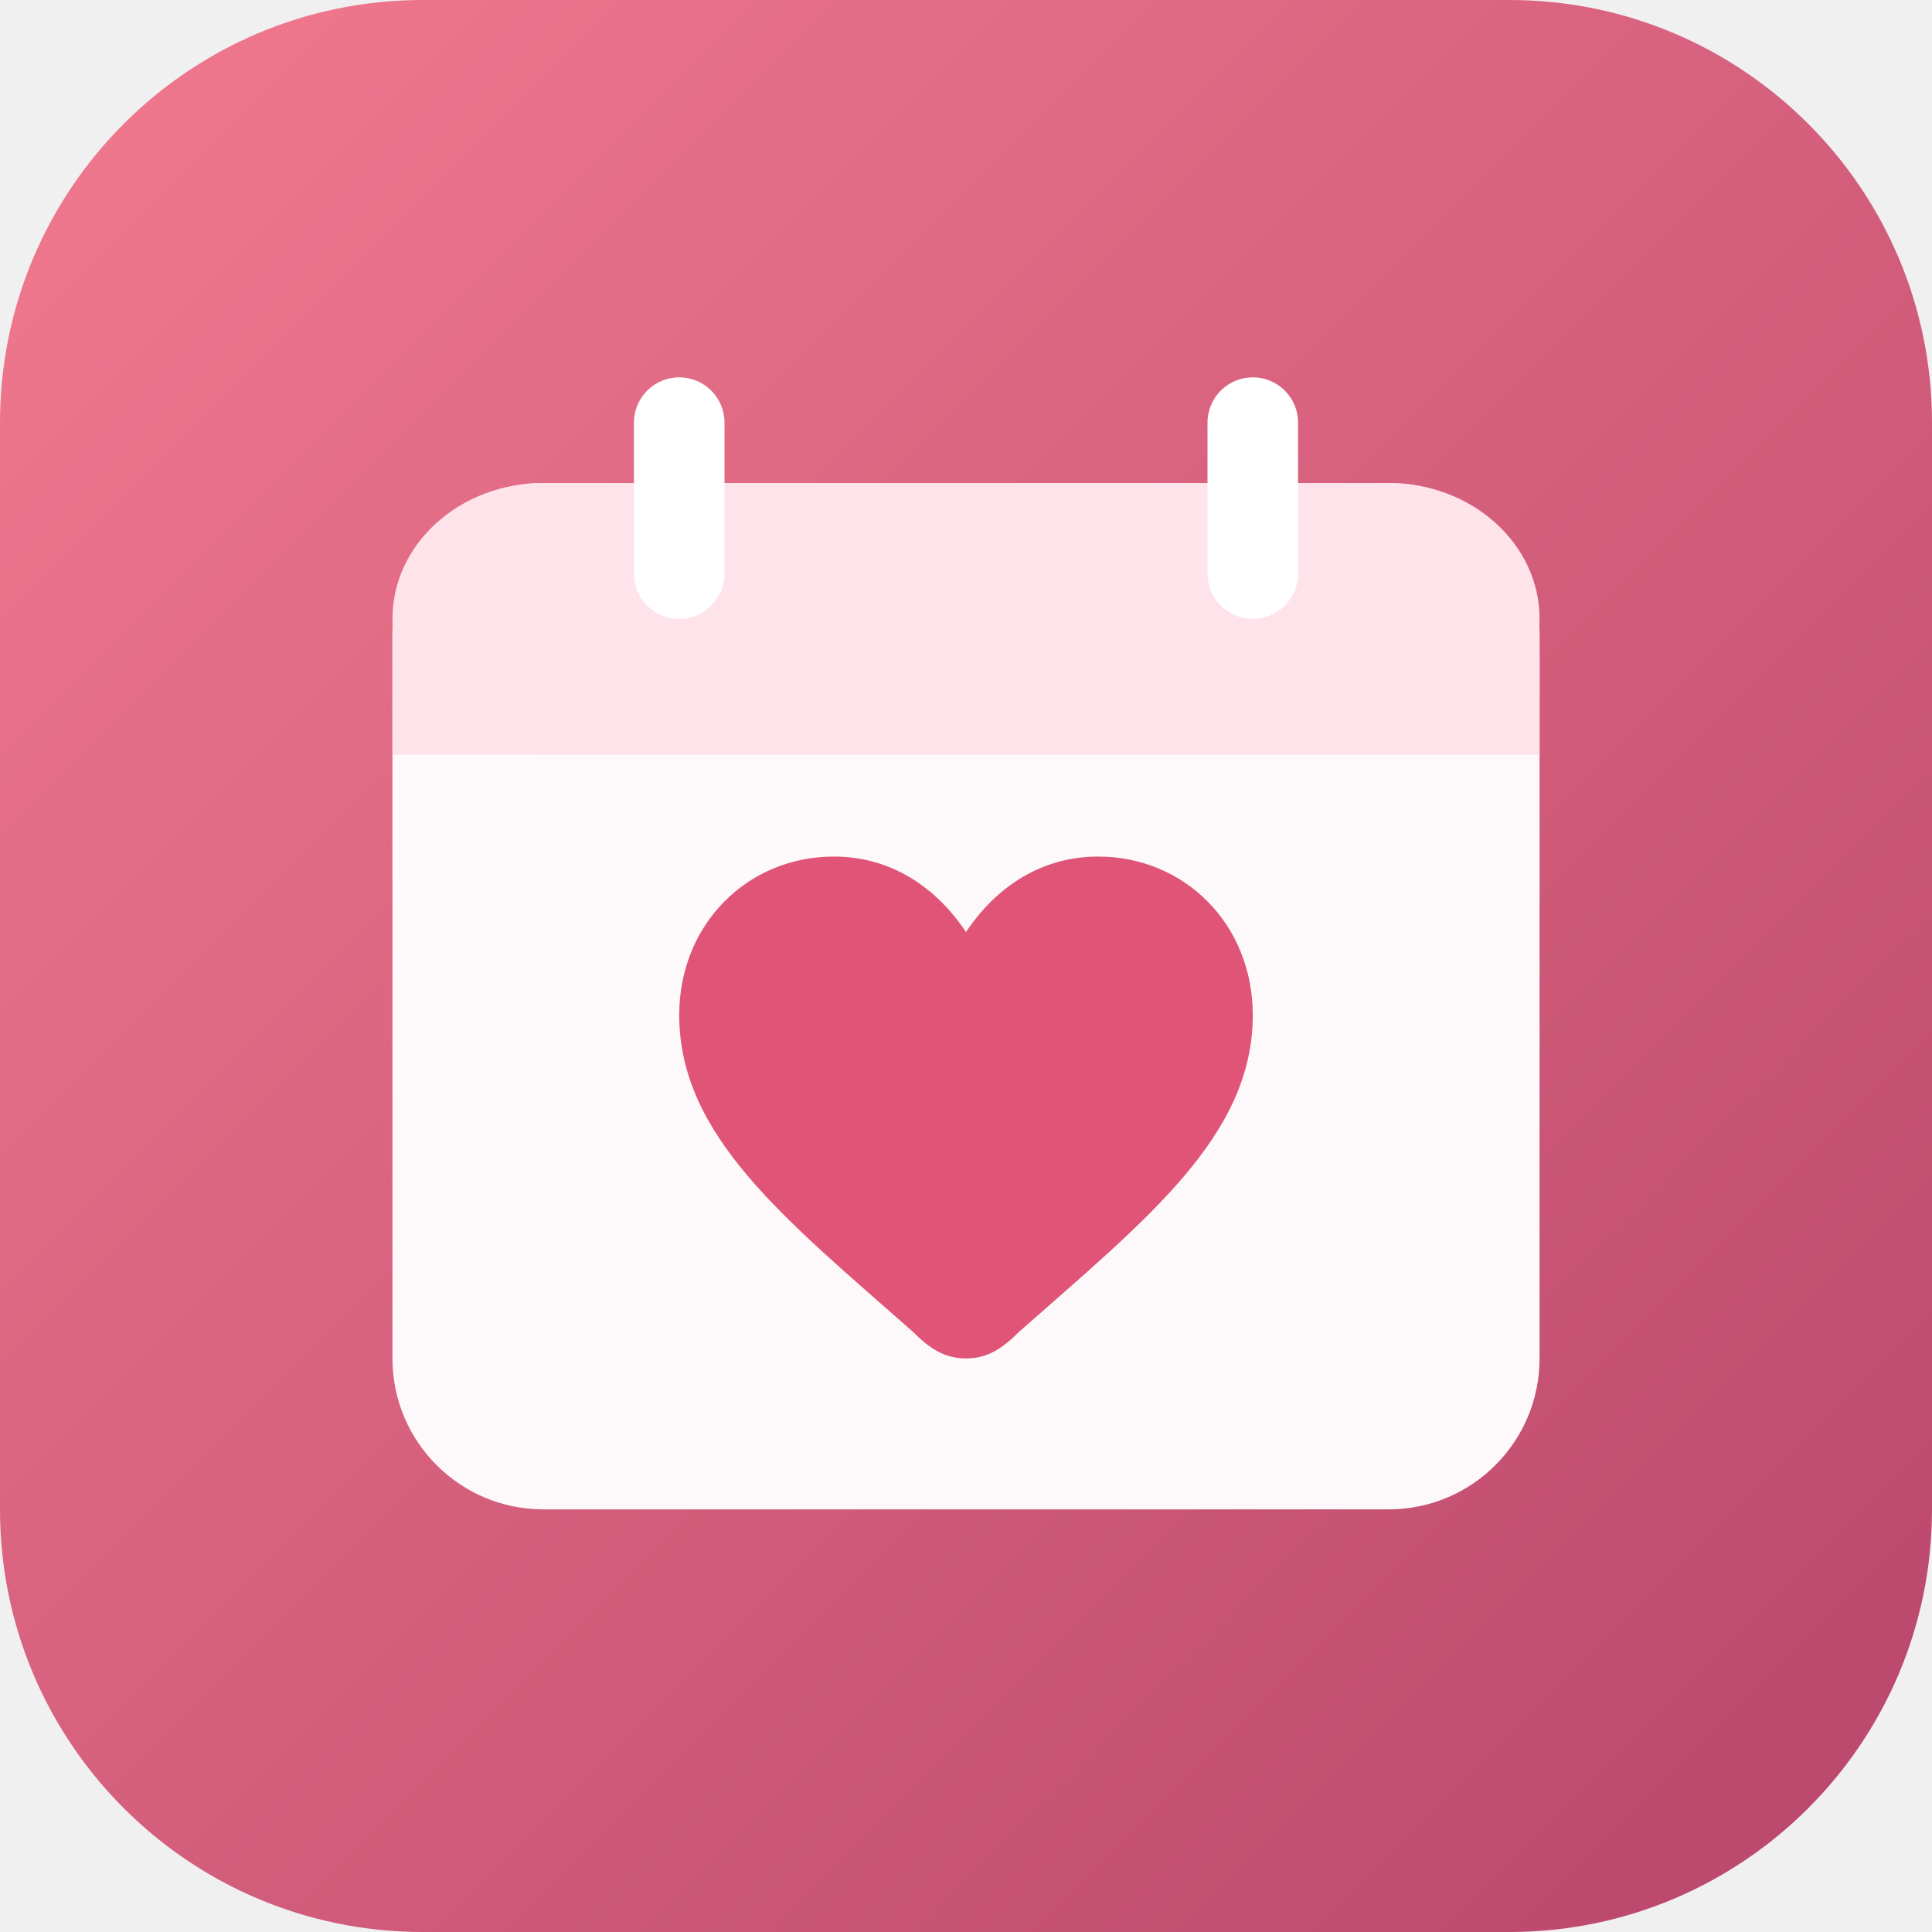
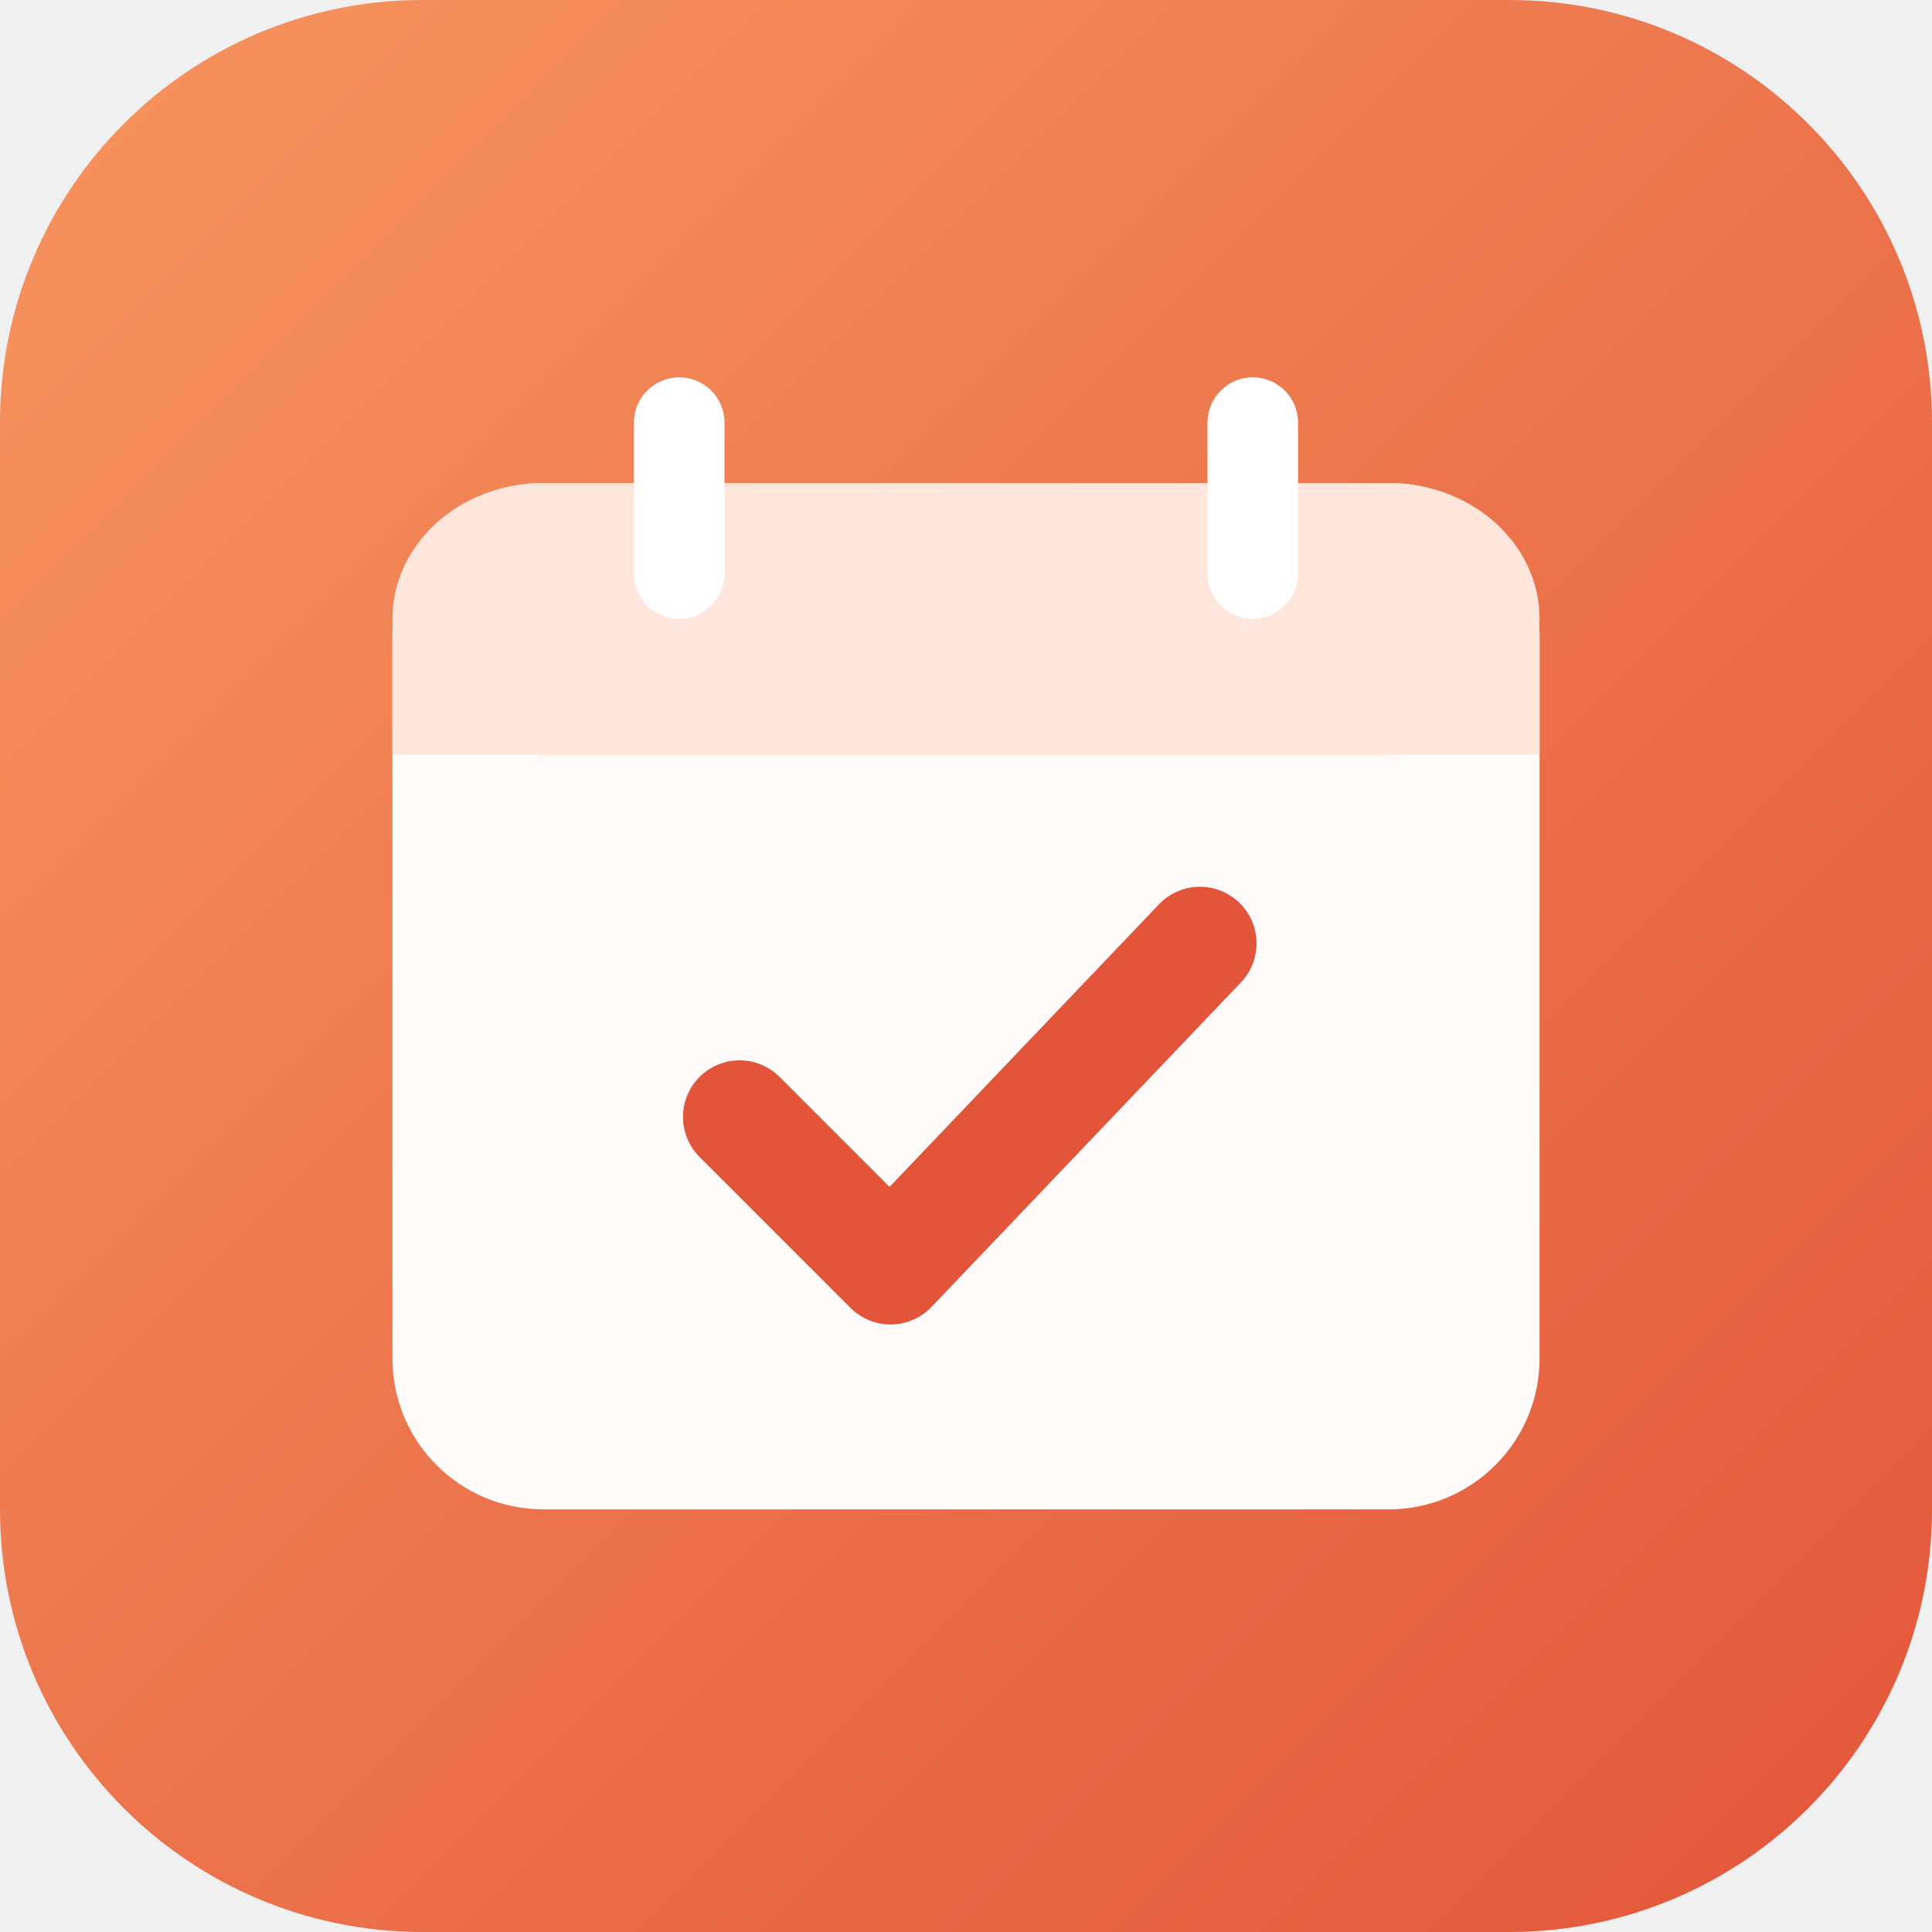
<svg xmlns="http://www.w3.org/2000/svg" viewBox="0 0 512 512">
  <defs>
    <linearGradient id="g" x1="0" y1="0" x2="1" y2="1">
-       <stop offset="0" stop-color="#f27a8f" />
-       <stop offset="1" stop-color="#b8456b" />
+       <stop offset="0" stop-color="#f7955f" />
+       <stop offset="1" stop-color="#e2553a" />
    </linearGradient>
  </defs>
  <rect width="512" height="512" rx="112" fill="url(#g)" />
-   <rect x="104" y="128" width="304" height="272" rx="40" fill="#fff" opacity=".96" />
-   <rect x="104" y="128" width="304" height="72" rx="40" fill="#ffe3ea" />
-   <rect x="104" y="168" width="304" height="32" fill="#ffe3ea" />
+   <rect x="104" y="128" width="304" height="272" rx="40" fill="#fff" opacity=".97" />
+   <rect x="104" y="128" width="304" height="72" rx="40" fill="#ffe6dc" />
+   <rect x="104" y="168" width="304" height="32" fill="#ffe6dc" />
  <rect x="168" y="100" width="24" height="64" rx="12" fill="#fff" />
  <rect x="320" y="100" width="24" height="64" rx="12" fill="#fff" />
-   <path d="M256 360c-6 0-10-3-14-7-34-30-62-52-62-84 0-24 18-42 41-42 15 0 27 8 35 20 8-12 20-20 35-20 23 0 41 18 41 42 0 32-28 54-62 84-4 4-8 7-14 7z" fill="#e05577" />
+   <path d="M196 296l40 40 82-86" fill="none" stroke="#e2553a" stroke-width="30" stroke-linecap="round" stroke-linejoin="round" />
</svg>
